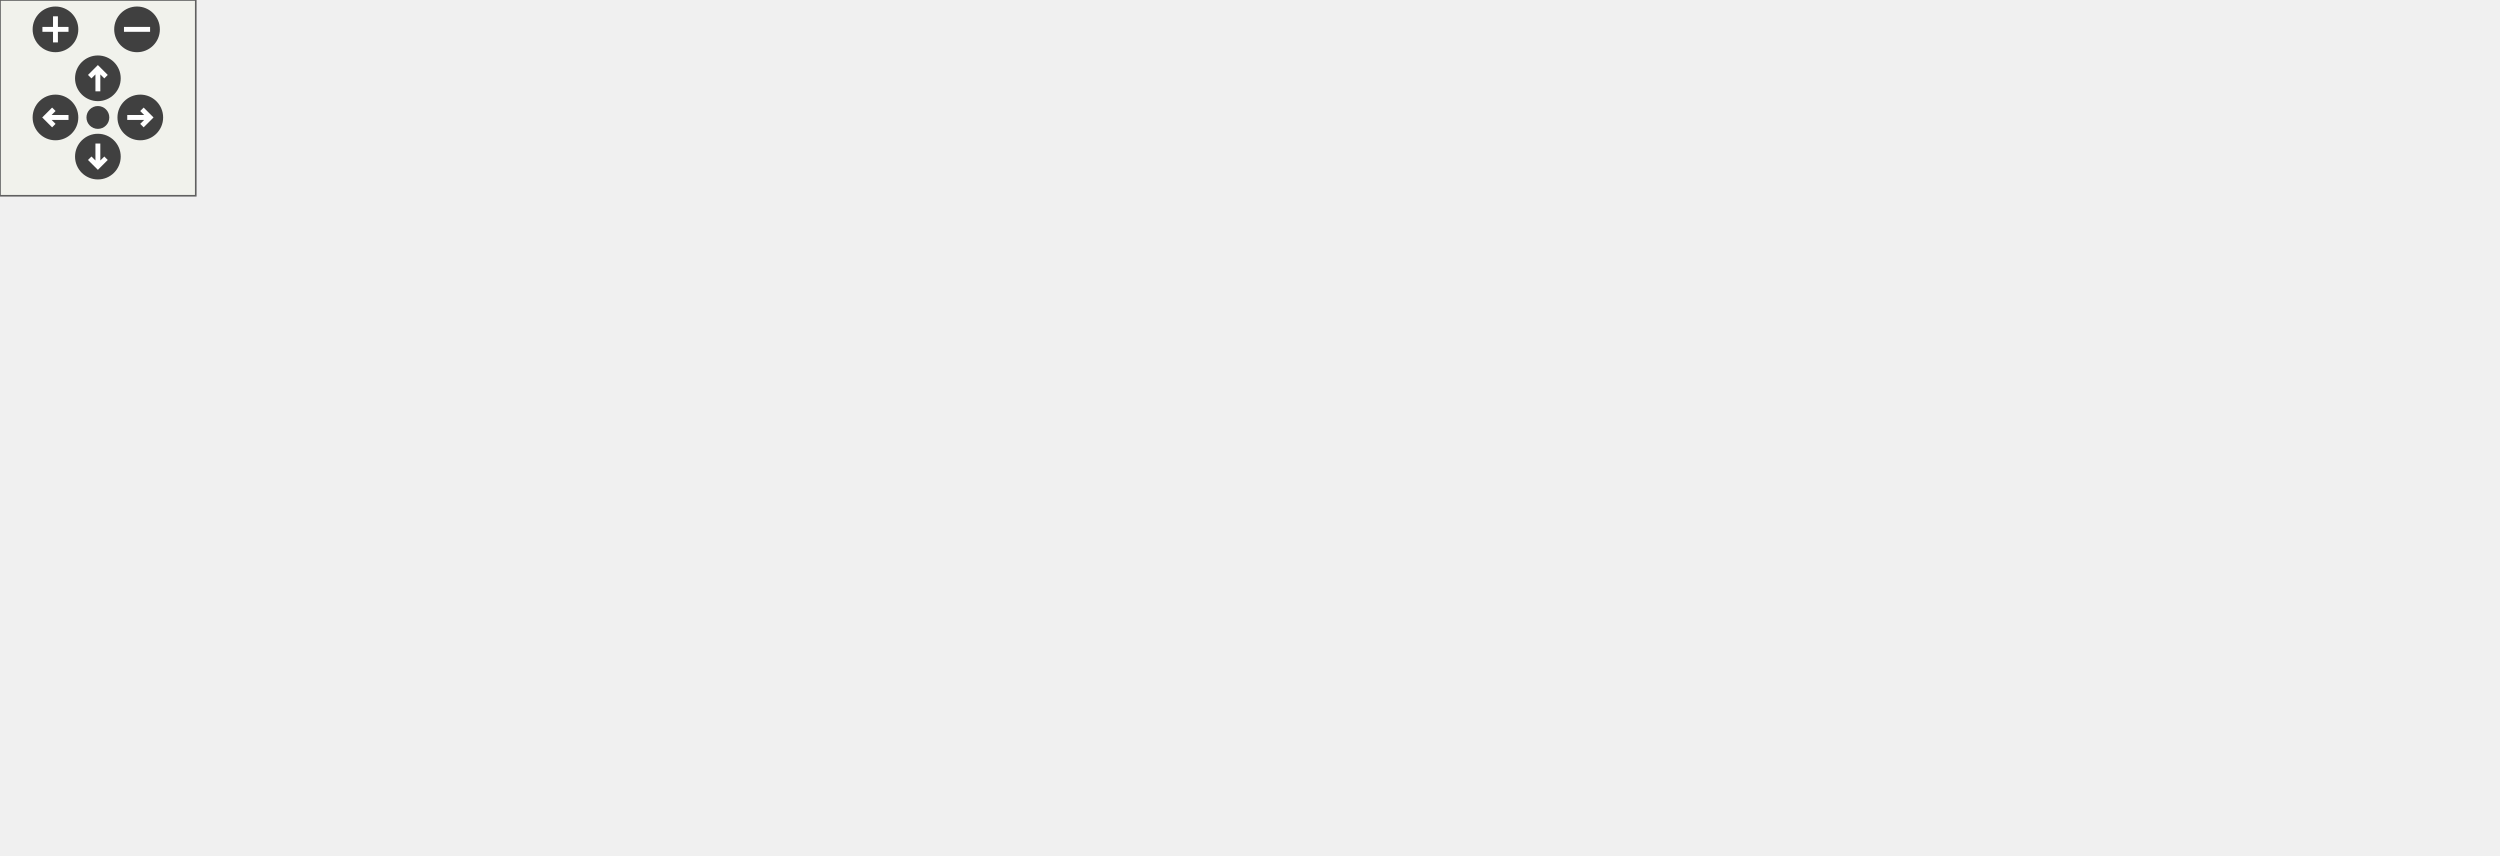
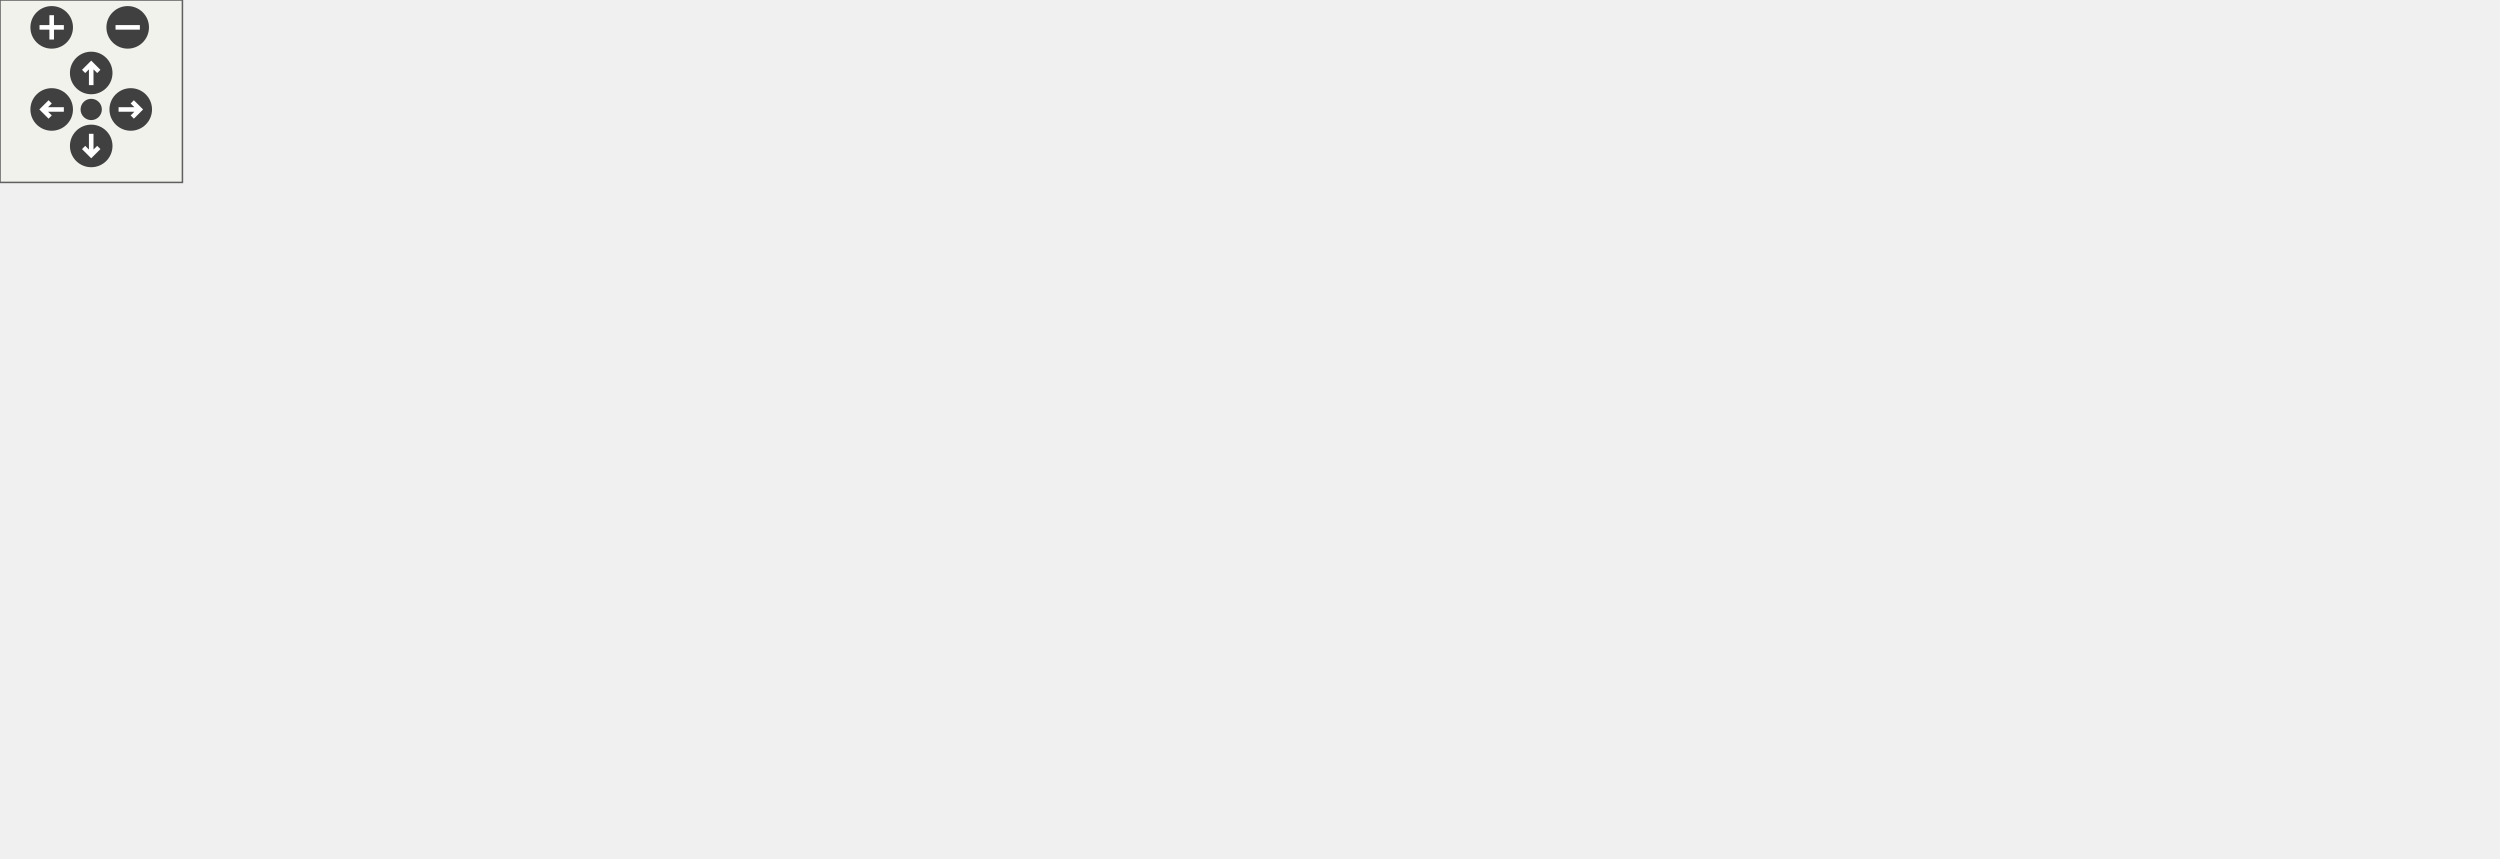
<svg xmlns="http://www.w3.org/2000/svg" xmlns:xlink="http://www.w3.org/1999/xlink" id="main" version="1.1" xml:space="preserve">
  <defs>
    <circle id="rim" cx="0" cy="0" r="7" />
    <circle id="rim2" cx="0" cy="0" r="3.5" />
    <g id="zoomPlus">
      <use xlink:href="#rim" fill="#404040">
        <set attributeName="fill" to="#808080" begin="zoomplus.mouseover" end="zoomplus.mouseout" />
      </use>
      <path d="M-4,0h8M0,-4v8" fill="none" stroke="white" stroke-width="1.5" pointer-events="none" />
    </g>
    <g id="zoomMin">
      <use xlink:href="#rim" fill="#404040">
        <set attributeName="fill" to="#808080" begin="zoomminus.mouseover" end="zoomminus.mouseout" />
      </use>
      <path d="M-4,0h8" fill="none" stroke="white" stroke-width="1.5" pointer-events="none" />
    </g>
    <g id="dirArrow">
      <path fill="none" stroke="white" stroke-width="1.5" d="M0,-3.0v7 M-2.5,-0.5L0,-3.0L2.5,-0.5" />
    </g>
    <g id="resetDef">
      <use xlink:href="#rim2" fill="#404040">
        <set attributeName="fill" to="#808080" begin="reset.mouseover" end="reset.mouseout" />
      </use>
    </g>
  </defs>
  <svg id="graph" class="graph">
    <g id="viewport">
      <g id="node1" class="node">
-         <polygon fill="#bfbfbf" stroke="black" points="0.5,-100.5 0.5,-121.5 197.5,-121.5 197.5,-100.5 0.5,-100.5" />
-         <text text-anchor="middle" x="99" y="-108.5" font-family="Helvetica,sans-Serif" font-size="10.00">CheckAndHandleConsumingUdpSockets</text>
+         <polygon fill="#bfbfbf" stroke="black" points="0.5,-120.5 0.5,-141.5 197.5,-141.5 197.5,-120.5 0.5,-120.5" />
+         <text text-anchor="middle" x="99" y="-128.5" font-family="Helvetica,sans-Serif" font-size="10.00">CheckAndHandleConsumingUdpSockets</text>
      </g>
      <g id="node3" class="node">
        <a xlink:href="../../db/d4f/generic__networkhandler_8c.html#acebcfe03d5528a69d288c446ff3048b1" target="_top" xlink:title="check if the given socket is set in the read set">
-           <polygon fill="none" stroke="black" points="267.5,-180.5 267.5,-201.5 358.5,-201.5 358.5,-180.5 267.5,-180.5" />
-           <text text-anchor="middle" x="313" y="-188.5" font-family="Helvetica,sans-Serif" font-size="10.00">CheckSocketSet</text>
+           <polygon fill="none" stroke="black" points="267.5,-200.5 267.5,-221.5 358.5,-221.5 358.5,-200.5 267.5,-200.5" />
+           <text text-anchor="middle" x="313" y="-208.5" font-family="Helvetica,sans-Serif" font-size="10.00">CheckSocketSet</text>
        </a>
      </g>
      <g id="edge2" class="edge">
-         <path fill="none" stroke="midnightblue" d="M120.058,-121.709C146.242,-134.706 192.552,-156.66 234,-171 241.604,-173.631 249.729,-176.08 257.768,-178.298" />
-         <polygon fill="midnightblue" stroke="midnightblue" points="256.926,-181.696 267.49,-180.886 258.727,-174.932 256.926,-181.696" />
+         <path fill="none" stroke="midnightblue" d="M120.058,-141.709C146.242,-154.706 192.552,-176.66 234,-191 241.604,-193.631 249.729,-196.08 257.768,-198.298" />
+         <polygon fill="midnightblue" stroke="midnightblue" points="256.926,-201.696 267.49,-200.886 258.727,-194.932 256.926,-201.696" />
      </g>
      <g id="node5" class="node">
        <a xlink:href="../../df/d94/opener__error_8h.html#a99f5295ad12a2b986bab4b89a24cfc20" target="_top" xlink:title="Frees the space of the error message generated by GetErrorMessage(int)">
-           <polygon fill="none" stroke="black" points="264.5,-140.5 264.5,-161.5 361.5,-161.5 361.5,-140.5 264.5,-140.5" />
-           <text text-anchor="middle" x="313" y="-148.5" font-family="Helvetica,sans-Serif" font-size="10.00">FreeErrorMessage</text>
+           <polygon fill="none" stroke="black" points="264.5,-160.5 264.5,-181.5 361.5,-181.5 361.5,-160.5 264.5,-160.5" />
+           <text text-anchor="middle" x="313" y="-168.5" font-family="Helvetica,sans-Serif" font-size="10.00">FreeErrorMessage</text>
        </a>
      </g>
      <g id="edge4" class="edge">
-         <path fill="none" stroke="midnightblue" d="M155.226,-121.51C185.711,-127.208 223.355,-134.244 254.225,-140.014" />
-         <polygon fill="midnightblue" stroke="midnightblue" points="253.942,-143.522 264.415,-141.919 255.228,-136.641 253.942,-143.522" />
+         <path fill="none" stroke="midnightblue" d="M155.226,-141.51C185.711,-147.208 223.355,-154.244 254.225,-160.014" />
+         <polygon fill="midnightblue" stroke="midnightblue" points="253.942,-163.522 264.415,-161.919 255.228,-156.641 253.942,-163.522" />
      </g>
      <g id="node7" class="node">
        <a xlink:href="../../df/d94/opener__error_8h.html#a0df2625909cb28076bc7df8e6c9cfcae" target="_top" xlink:title="Returns a human readable message for the given error number.">
-           <polygon fill="none" stroke="black" points="266.5,-100.5 266.5,-121.5 359.5,-121.5 359.5,-100.5 266.5,-100.5" />
-           <text text-anchor="middle" x="313" y="-108.5" font-family="Helvetica,sans-Serif" font-size="10.00">GetErrorMessage</text>
+           <polygon fill="none" stroke="black" points="266.5,-120.5 266.5,-141.5 359.5,-141.5 359.5,-120.5 266.5,-120.5" />
+           <text text-anchor="middle" x="313" y="-128.5" font-family="Helvetica,sans-Serif" font-size="10.00">GetErrorMessage</text>
        </a>
      </g>
      <g id="edge6" class="edge">
-         <path fill="none" stroke="midnightblue" d="M197.544,-111C217.72,-111 238.3,-111 256.389,-111" />
-         <polygon fill="midnightblue" stroke="midnightblue" points="256.446,-114.5 266.446,-111 256.446,-107.5 256.446,-114.5" />
+         <path fill="none" stroke="midnightblue" d="M197.544,-131C217.72,-131 238.3,-131 256.389,-131" />
+         <polygon fill="midnightblue" stroke="midnightblue" points="256.446,-134.5 266.446,-131 256.446,-127.5 256.446,-134.5" />
      </g>
      <g id="node9" class="node">
        <a xlink:href="../../df/d94/opener__error_8h.html#afbc52bcd5256264e75ba063f2e361e24" target="_top" xlink:title="Gets the error number or equivalent.">
-           <polygon fill="none" stroke="black" points="253.5,-60.5 253.5,-81.5 372.5,-81.5 372.5,-60.5 253.5,-60.5" />
-           <text text-anchor="middle" x="313" y="-68.5" font-family="Helvetica,sans-Serif" font-size="10.00">GetSocketErrorNumber</text>
+           <polygon fill="none" stroke="black" points="253.5,-80.5 253.5,-101.5 372.5,-101.5 372.5,-80.5 253.5,-80.5" />
+           <text text-anchor="middle" x="313" y="-88.5" font-family="Helvetica,sans-Serif" font-size="10.00">GetSocketErrorNumber</text>
        </a>
      </g>
      <g id="edge8" class="edge">
-         <path fill="none" stroke="midnightblue" d="M155.226,-100.49C183.252,-95.252 217.329,-88.882 246.631,-83.406" />
-         <polygon fill="midnightblue" stroke="midnightblue" points="247.592,-86.787 256.778,-81.509 246.306,-79.906 247.592,-86.787" />
+         <path fill="none" stroke="midnightblue" d="M155.226,-120.49C183.252,-115.252 217.329,-108.882 246.631,-103.405" />
+         <polygon fill="midnightblue" stroke="midnightblue" points="247.592,-106.787 256.778,-101.509 246.306,-99.906 247.592,-106.787" />
      </g>
      <g id="node11" class="node">
        <a xlink:href="../../d2/dc9/group__CIP__API.html#ga34f1582ed424a2c875b8a317d828e181" target="_top" xlink:title="Notify the connection manager that data for a connection has been received.">
-           <polygon fill="none" stroke="black" points="234.5,-20.5 234.5,-41.5 391.5,-41.5 391.5,-20.5 234.5,-20.5" />
-           <text text-anchor="middle" x="313" y="-28.5" font-family="Helvetica,sans-Serif" font-size="10.00">HandleReceivedConnectedData</text>
+           <polygon fill="none" stroke="black" points="234.5,-40.5 234.5,-61.5 391.5,-61.5 391.5,-40.5 234.5,-40.5" />
+           <text text-anchor="middle" x="313" y="-48.5" font-family="Helvetica,sans-Serif" font-size="10.00">HandleReceivedConnectedData</text>
        </a>
      </g>
      <g id="edge10" class="edge">
-         <path fill="none" stroke="midnightblue" d="M120.058,-100.291C146.242,-87.294 192.552,-65.34 234,-51 241.065,-48.556 248.58,-46.268 256.057,-44.177" />
-         <polygon fill="midnightblue" stroke="midnightblue" points="257.08,-47.526 265.825,-41.544 255.259,-40.767 257.08,-47.526" />
+         <path fill="none" stroke="midnightblue" d="M120.058,-120.291C146.242,-107.294 192.552,-85.34 234,-71 241.065,-68.555 248.58,-66.268 256.057,-64.177" />
+         <polygon fill="midnightblue" stroke="midnightblue" points="257.08,-67.526 265.825,-61.544 255.259,-60.767 257.08,-67.526" />
      </g>
      <g id="node13" class="node">
        <a xlink:href="../../d4/d91/group__ENCAP.html#gab4525f090b67d97b3a3f7cce3ca441ec" target="_top" xlink:title="Creates Common Packet Format structure out of data.">
-           <polygon fill="none" stroke="black" points="428.5,-40.5 428.5,-61.5 615.5,-61.5 615.5,-40.5 428.5,-40.5" />
-           <text text-anchor="middle" x="522" y="-48.5" font-family="Helvetica,sans-Serif" font-size="10.00">CreateCommonPacketFormatStructure</text>
+           <polygon fill="none" stroke="black" points="456.5,-80.5 456.5,-101.5 643.5,-101.5 643.5,-80.5 456.5,-80.5" />
+           <text text-anchor="middle" x="550" y="-88.5" font-family="Helvetica,sans-Serif" font-size="10.00">CreateCommonPacketFormatStructure</text>
        </a>
      </g>
      <g id="edge12" class="edge">
-         <path fill="none" stroke="midnightblue" d="M391.716,-38.533C400.376,-39.361 409.287,-40.214 418.192,-41.066" />
-         <polygon fill="midnightblue" stroke="midnightblue" points="417.941,-44.558 428.229,-42.027 418.608,-37.59 417.941,-44.558" />
+         <path fill="none" stroke="midnightblue" d="M372.965,-61.542C390.681,-64.626 410.116,-67.979 428,-71 443.191,-73.566 459.454,-76.265 474.994,-78.822" />
+         <polygon fill="midnightblue" stroke="midnightblue" points="474.648,-82.311 485.083,-80.478 475.782,-75.404 474.648,-82.311" />
      </g>
      <g id="node19" class="node">
        <a xlink:href="../../d5/d35/cipconnectionmanager_8c.html#a2c52d1bd0f41c535d953eb17b223fa03" target="_top" xlink:title="GetConnectedObject">
-           <polygon fill="none" stroke="black" points="468,-0.5 468,-21.5 576,-21.5 576,-0.5 468,-0.5" />
-           <text text-anchor="middle" x="522" y="-8.5" font-family="Helvetica,sans-Serif" font-size="10.00">GetConnectedObject</text>
+           <polygon fill="none" stroke="black" points="496,-40.5 496,-61.5 604,-61.5 604,-40.5 496,-40.5" />
+           <text text-anchor="middle" x="550" y="-48.5" font-family="Helvetica,sans-Serif" font-size="10.00">GetConnectedObject</text>
        </a>
      </g>
      <g id="edge18" class="edge">
-         <path fill="none" stroke="midnightblue" d="M391.716,-23.467C413.494,-21.383 436.865,-19.147 457.715,-17.152" />
-         <polygon fill="midnightblue" stroke="midnightblue" points="458.11,-20.63 467.731,-16.193 457.443,-13.662 458.11,-20.63" />
+         <path fill="none" stroke="midnightblue" d="M391.588,-51C422.204,-51 456.843,-51 485.906,-51" />
+         <polygon fill="midnightblue" stroke="midnightblue" points="485.937,-54.5 495.937,-51 485.937,-47.5 485.937,-54.5" />
+       </g>
+       <g id="node21" class="node">
+         <a xlink:href="../../d5/d35/cipconnectionmanager_8c.html#a10828cf15f3a7bd0c9d6401acefec616" target="_top" xlink:title="GetConnectionObjectInactivityWatchdogTimerValue">
+           <polygon fill="none" stroke="black" points="428,-0.5 428,-21.5 672,-21.5 672,-0.5 428,-0.5" />
+           <text text-anchor="middle" x="550" y="-8.5" font-family="Helvetica,sans-Serif" font-size="10.00">GetConnectionObjectInactivityWatchdogTimerValue</text>
+         </a>
+       </g>
+       <g id="edge20" class="edge">
+         <path fill="none" stroke="midnightblue" d="M372.965,-40.458C390.681,-37.374 410.116,-34.021 428,-31 443.191,-28.434 459.454,-25.735 474.994,-23.178" />
+         <polygon fill="midnightblue" stroke="midnightblue" points="475.782,-26.596 485.083,-21.522 474.648,-19.689 475.782,-26.596" />
      </g>
      <g id="node15" class="node">
        <a xlink:href="../../d4/d91/group__ENCAP.html#ga70322f970709ca9c9a1a1d474cfe2302" target="_top" xlink:title="Reads EIP_UINT16 from *buffer and converts little endian to host.">
-           <polygon fill="none" stroke="black" points="656,-60.5 656,-81.5 762,-81.5 762,-60.5 656,-60.5" />
-           <text text-anchor="middle" x="709" y="-68.5" font-family="Helvetica,sans-Serif" font-size="10.00">GetIntFromMessage</text>
+           <polygon fill="none" stroke="black" points="712,-100.5 712,-121.5 818,-121.5 818,-100.5 712,-100.5" />
+           <text text-anchor="middle" x="765" y="-108.5" font-family="Helvetica,sans-Serif" font-size="10.00">GetIntFromMessage</text>
        </a>
      </g>
      <g id="edge14" class="edge">
-         <path fill="none" stroke="midnightblue" d="M615.774,-61.029C625.879,-62.11 635.981,-63.19 645.605,-64.22" />
-         <polygon fill="midnightblue" stroke="midnightblue" points="645.524,-67.731 655.84,-65.314 646.269,-60.771 645.524,-67.731" />
+         <path fill="none" stroke="midnightblue" d="M643.677,-99.714C663.254,-101.535 683.454,-103.414 701.62,-105.104" />
+         <polygon fill="midnightblue" stroke="midnightblue" points="701.491,-108.607 711.772,-106.049 702.139,-101.637 701.491,-108.607" />
      </g>
      <g id="node17" class="node">
        <a xlink:href="../../d4/d91/group__ENCAP.html#ga668f92389ee06510864585b97955f6f8" target="_top" xlink:title="Reads EIP_UINT32 from *buffer and converts little endian to host.">
-           <polygon fill="none" stroke="black" points="652.5,-20.5 652.5,-41.5 765.5,-41.5 765.5,-20.5 652.5,-20.5" />
-           <text text-anchor="middle" x="709" y="-28.5" font-family="Helvetica,sans-Serif" font-size="10.00">GetDintFromMessage</text>
+           <polygon fill="none" stroke="black" points="708.5,-60.5 708.5,-81.5 821.5,-81.5 821.5,-60.5 708.5,-60.5" />
+           <text text-anchor="middle" x="765" y="-68.5" font-family="Helvetica,sans-Serif" font-size="10.00">GetDintFromMessage</text>
        </a>
      </g>
      <g id="edge16" class="edge">
-         <path fill="none" stroke="midnightblue" d="M615.774,-40.971C624.747,-40.011 633.717,-39.052 642.354,-38.128" />
-         <polygon fill="midnightblue" stroke="midnightblue" points="642.747,-41.606 652.318,-37.062 642.003,-34.646 642.747,-41.606" />
+         <path fill="none" stroke="midnightblue" d="M643.677,-82.286C662.123,-80.57 681.121,-78.803 698.45,-77.191" />
+         <polygon fill="midnightblue" stroke="midnightblue" points="698.81,-80.672 708.443,-76.261 698.162,-73.703 698.81,-80.672" />
      </g>
    </g>
  </svg>
  <g id="navigator" transform="translate(0 0)" fill="#404254">
    <rect fill="#f2f5e9" fill-opacity="0.5" stroke="#606060" stroke-width=".5" x="0" y="0" width="60" height="60" />
    <use id="zoomplus" xlink:href="#zoomPlus" x="17" y="9" />
    <use id="zoomminus" xlink:href="#zoomMin" x="42" y="9" />
    <use id="reset" xlink:href="#resetDef" x="30" y="36" />
    <g id="arrowUp" xlink:href="#dirArrow" transform="translate(30 24)">
      <use xlink:href="#rim" fill="#404040">
        <set attributeName="fill" to="#808080" begin="arrowUp.mouseover" end="arrowUp.mouseout" />
      </use>
      <path fill="none" stroke="white" stroke-width="1.5" d="M0,-3.0v7 M-2.5,-0.5L0,-3.0L2.5,-0.5" />
    </g>
    <g id="arrowRight" xlink:href="#dirArrow" transform="rotate(90) translate(36 -43)">
      <use xlink:href="#rim" fill="#404040">
        <set attributeName="fill" to="#808080" begin="arrowRight.mouseover" end="arrowRight.mouseout" />
      </use>
      <path fill="none" stroke="white" stroke-width="1.5" d="M0,-3.0v7 M-2.5,-0.5L0,-3.0L2.5,-0.5" />
    </g>
    <g id="arrowDown" xlink:href="#dirArrow" transform="rotate(180) translate(-30 -48)">
      <use xlink:href="#rim" fill="#404040">
        <set attributeName="fill" to="#808080" begin="arrowDown.mouseover" end="arrowDown.mouseout" />
      </use>
      <path fill="none" stroke="white" stroke-width="1.5" d="M0,-3.0v7 M-2.5,-0.5L0,-3.0L2.5,-0.5" />
    </g>
    <g id="arrowLeft" xlink:href="#dirArrow" transform="rotate(270) translate(-36 17)">
      <use xlink:href="#rim" fill="#404040">
        <set attributeName="fill" to="#808080" begin="arrowLeft.mouseover" end="arrowLeft.mouseout" />
      </use>
      <path fill="none" stroke="white" stroke-width="1.5" d="M0,-3.0v7 M-2.5,-0.5L0,-3.0L2.5,-0.5" />
    </g>
  </g>
</svg>
